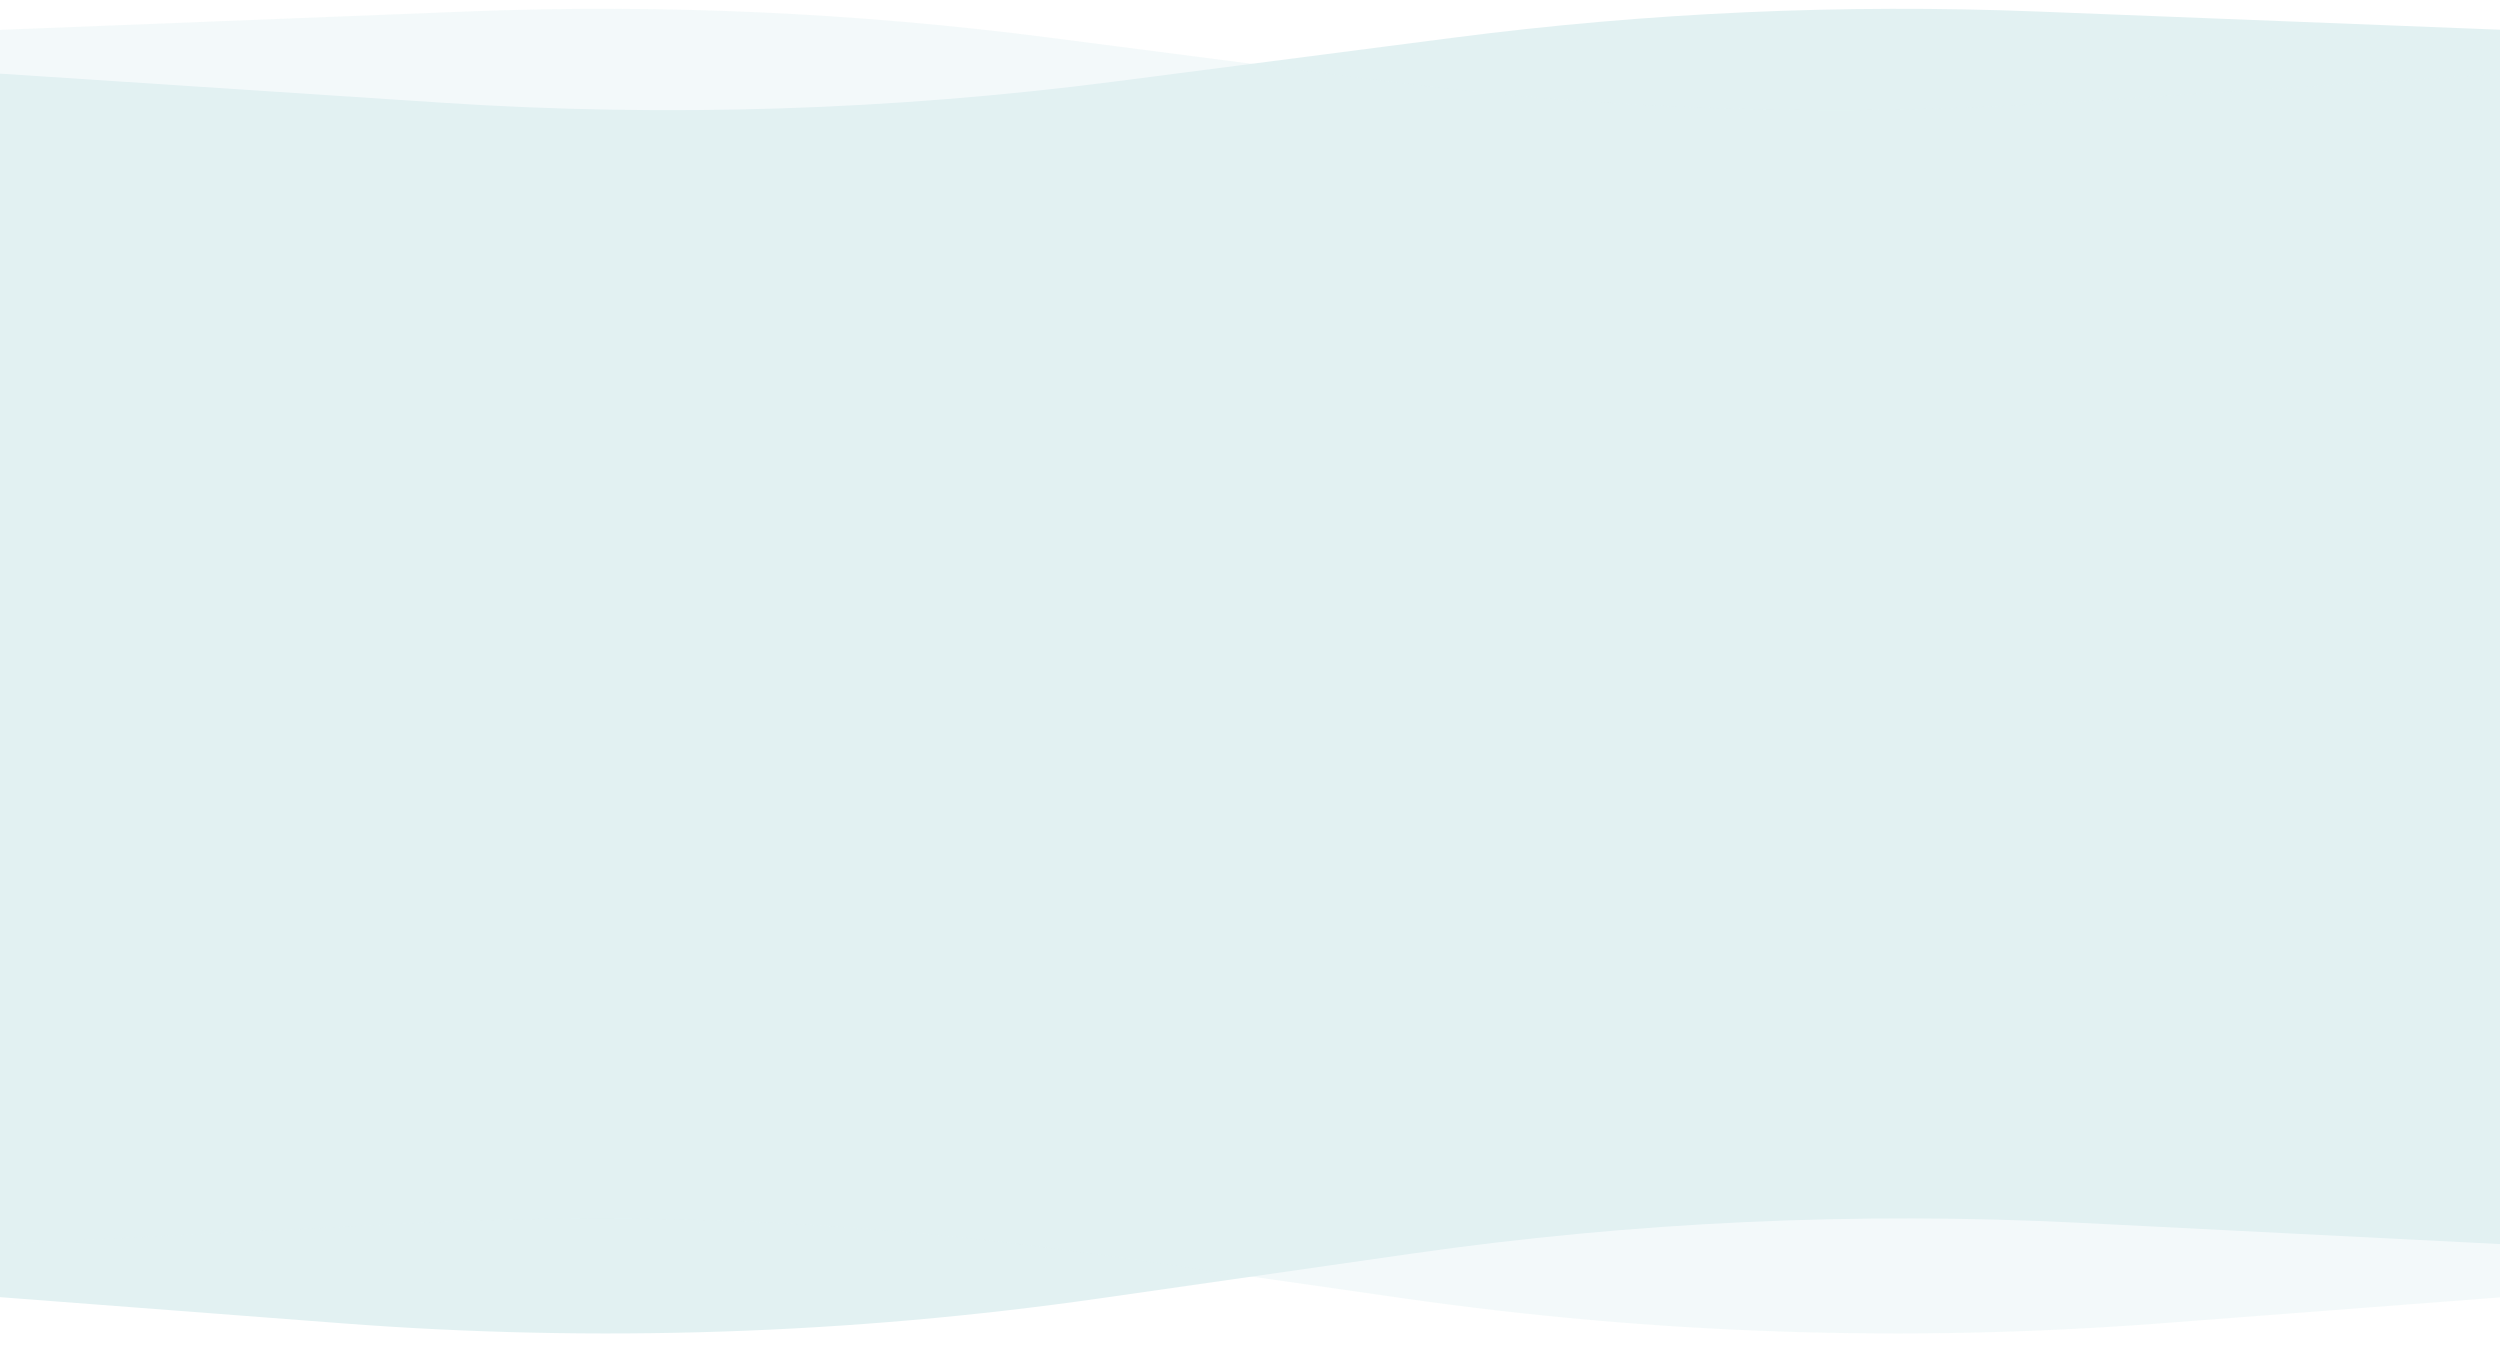
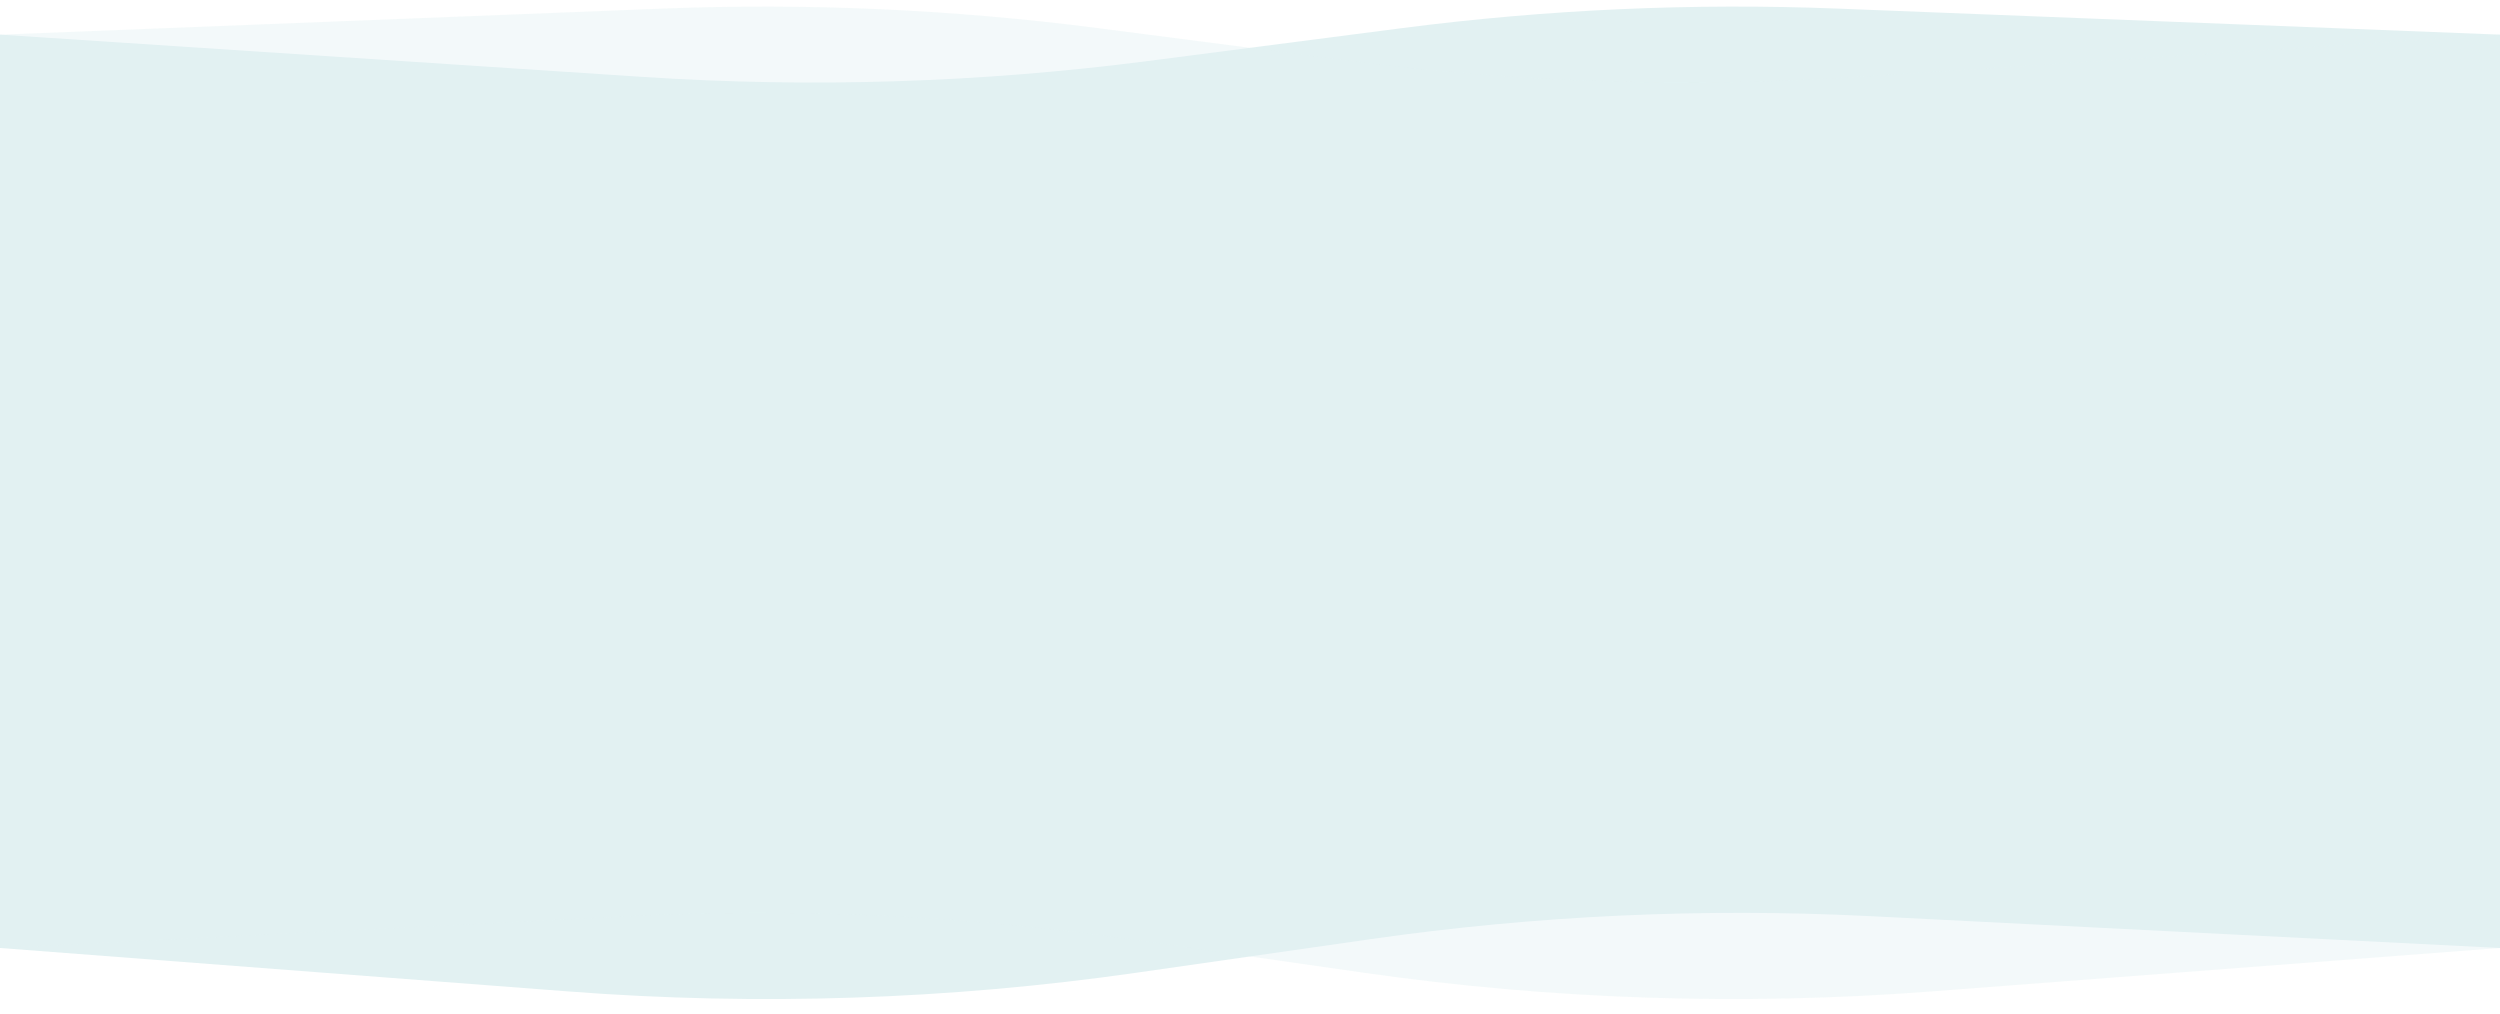
- <svg xmlns="http://www.w3.org/2000/svg" width="1440" height="779" viewBox="0 0 1440 779" fill="none" preserveAspectRatio="none">
-   <path d="M-240 26.639L254.498 59.156C383.922 67.666 513.867 63.567 642.497 46.915L837.838 21.627C949.017 7.235 1061.21 2.215 1173.23 6.622L1682 26.639V728.811L1198.27 704.353C1069.66 697.85 940.72 703.784 813.252 722.071L633.89 747.803C489.357 768.539 342.988 773.384 197.401 762.253L-240 728.811V26.639Z" fill="#E2F1F2" />
-   <path opacity="0.4" d="M1682 26.639L1187.5 59.156C1058.08 67.666 928.133 63.567 799.503 46.915L604.162 21.627C492.983 7.235 380.791 2.215 268.771 6.622L-240 26.639V728.811L243.734 704.353C372.343 697.85 501.28 703.784 628.748 722.071L808.11 747.803C952.643 768.539 1099.01 773.384 1244.6 762.253L1682 728.811V26.639Z" fill="#E2F1F2" />
+ <svg xmlns="http://www.w3.org/2000/svg" width="1922" height="779" viewBox="0 0 1922 779" fill="none" preserveAspectRatio="none">
+   <path d="M0 26.639L494.498 59.156C623.922 67.666 753.867 63.567 882.497 46.915L1077.84 21.627C1189.02 7.235 1301.21 2.215 1413.23 6.622L1922 26.639V728.811L1438.27 704.353C1309.66 697.85 1180.72 703.784 1053.25 722.071L873.89 747.803C729.357 768.539 582.988 773.384 437.401 762.253L0 728.811V26.639Z" fill="#E2F1F2" />
+   <path opacity="0.4" d="M1922 26.639L1427.5 59.156C1298.08 67.666 1168.13 63.567 1039.5 46.915L844.162 21.627C732.983 7.235 620.791 2.215 508.771 6.622L0 26.639V728.811L483.734 704.353C612.343 697.85 741.28 703.784 868.748 722.071L1048.11 747.803C1192.64 768.539 1339.01 773.384 1484.6 762.253L1922 728.811V26.639Z" fill="#E2F1F2" />
</svg>
